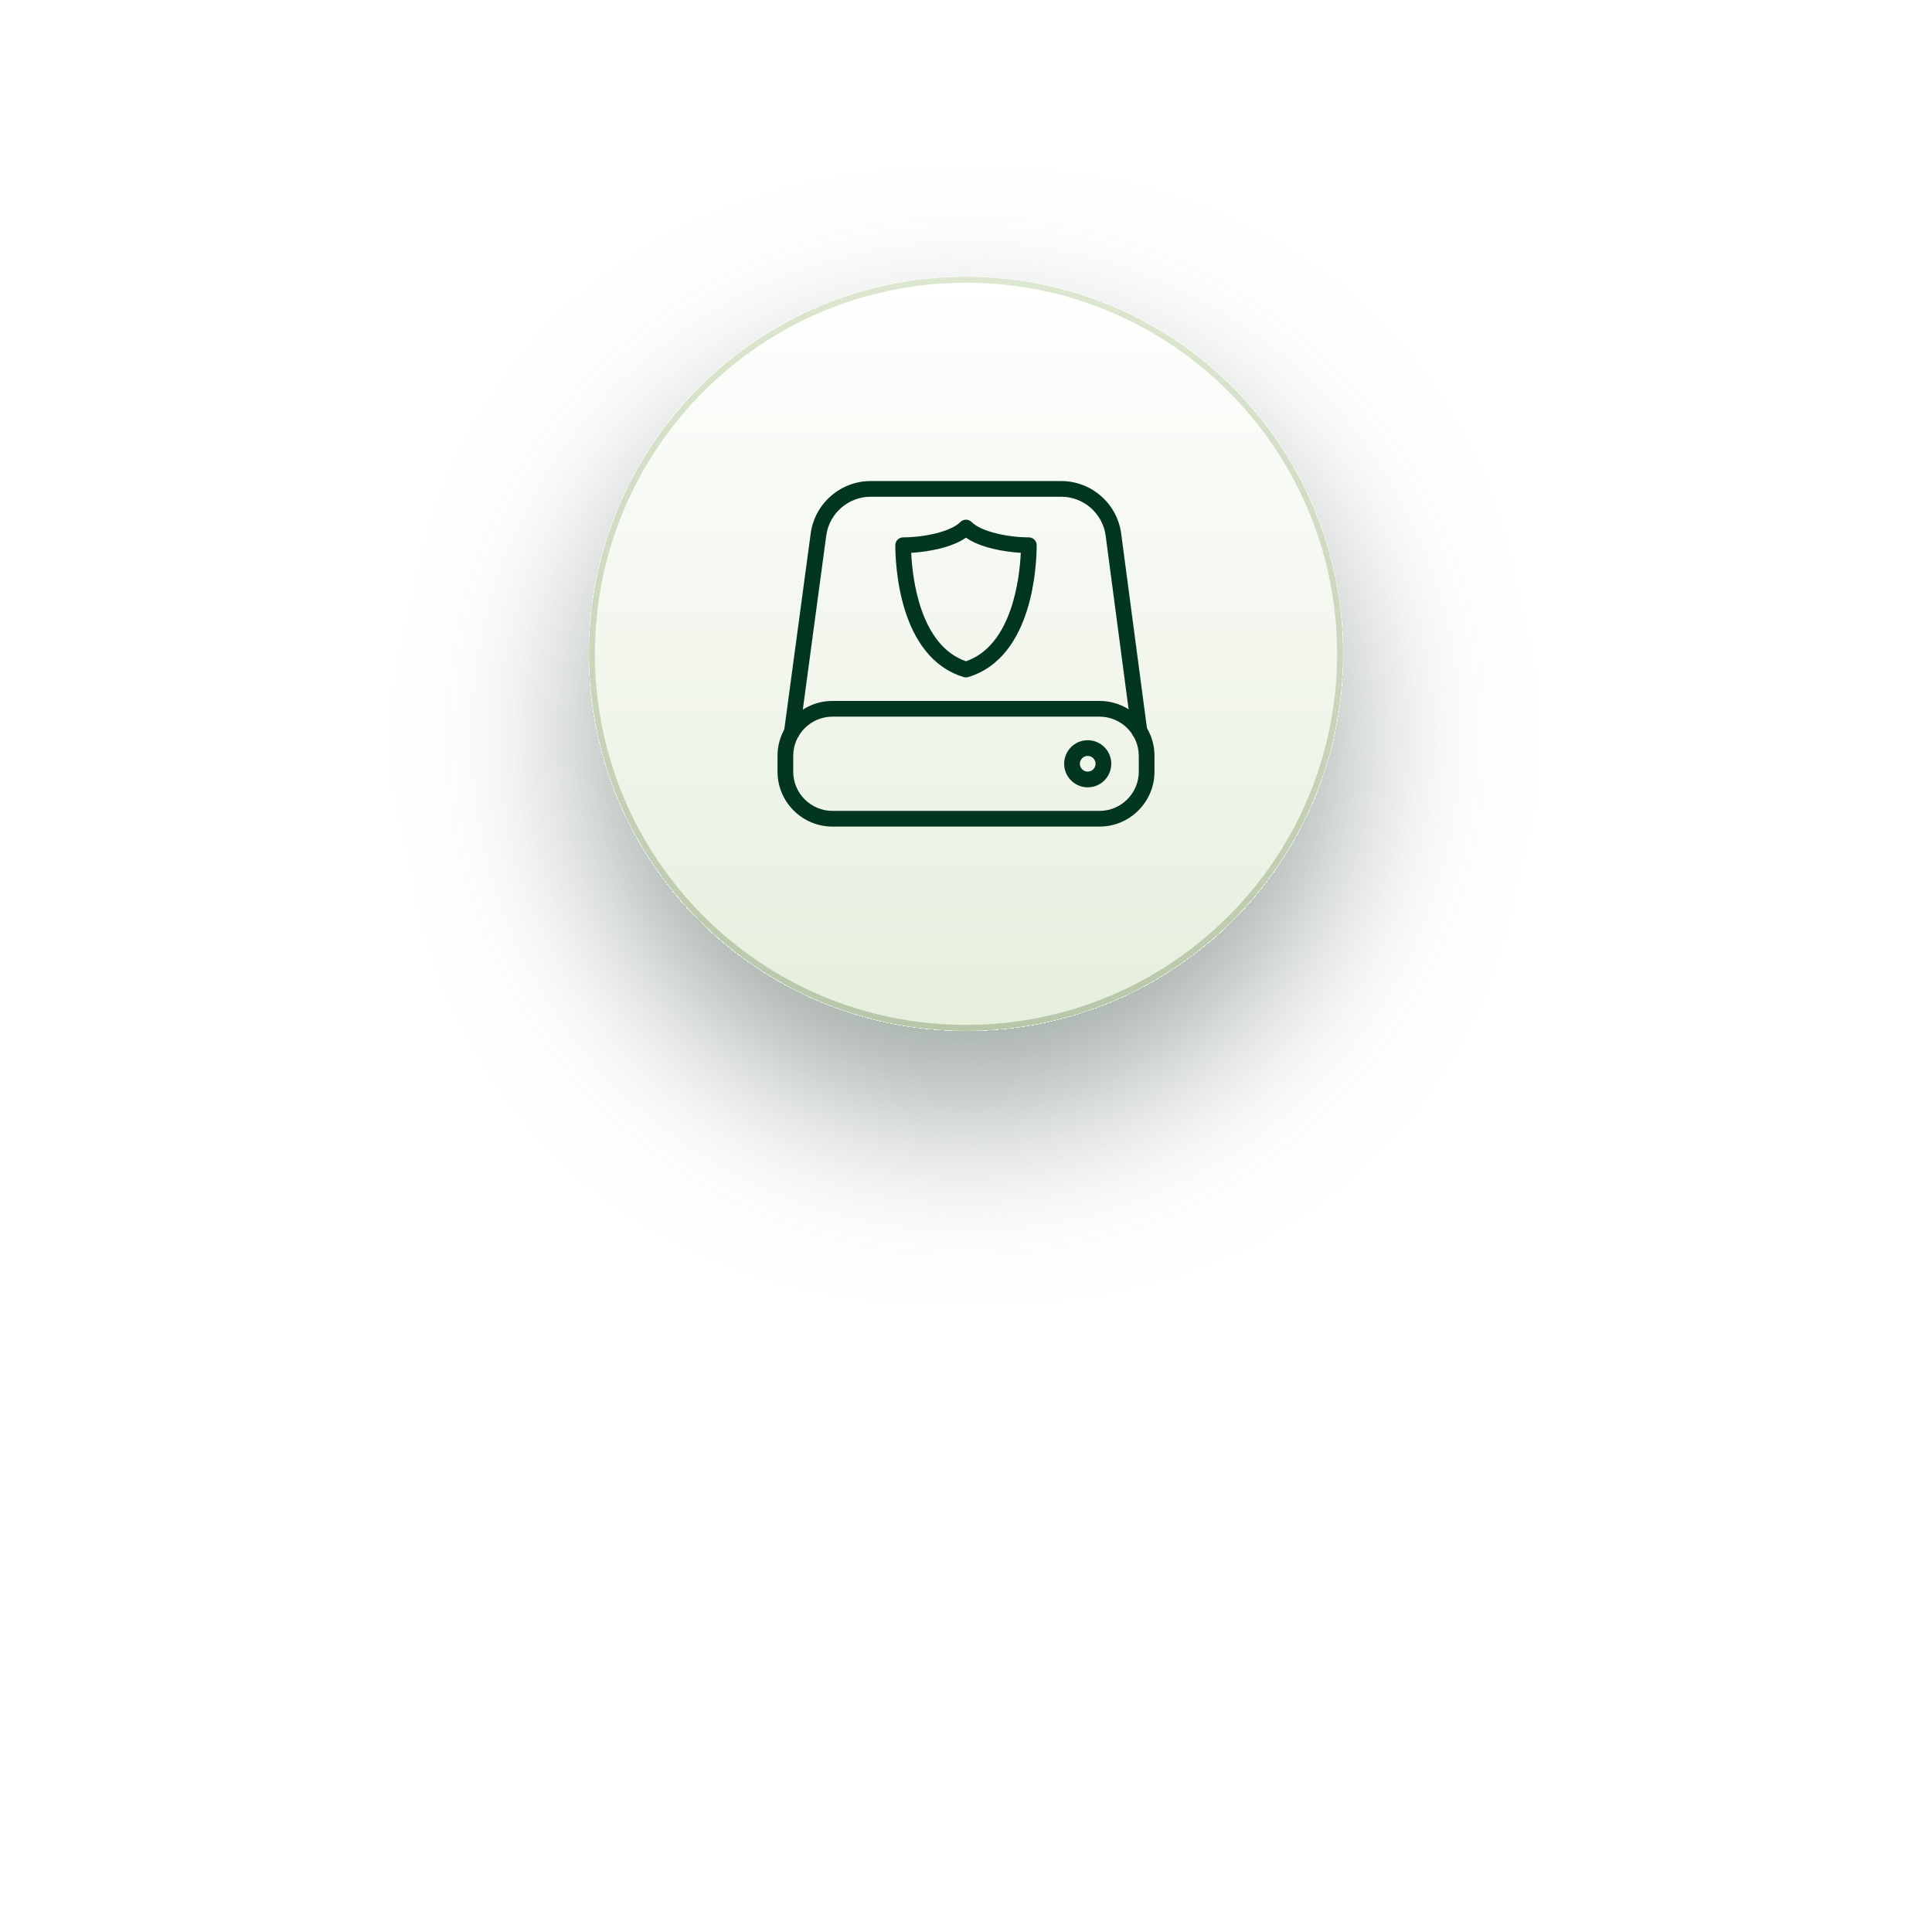
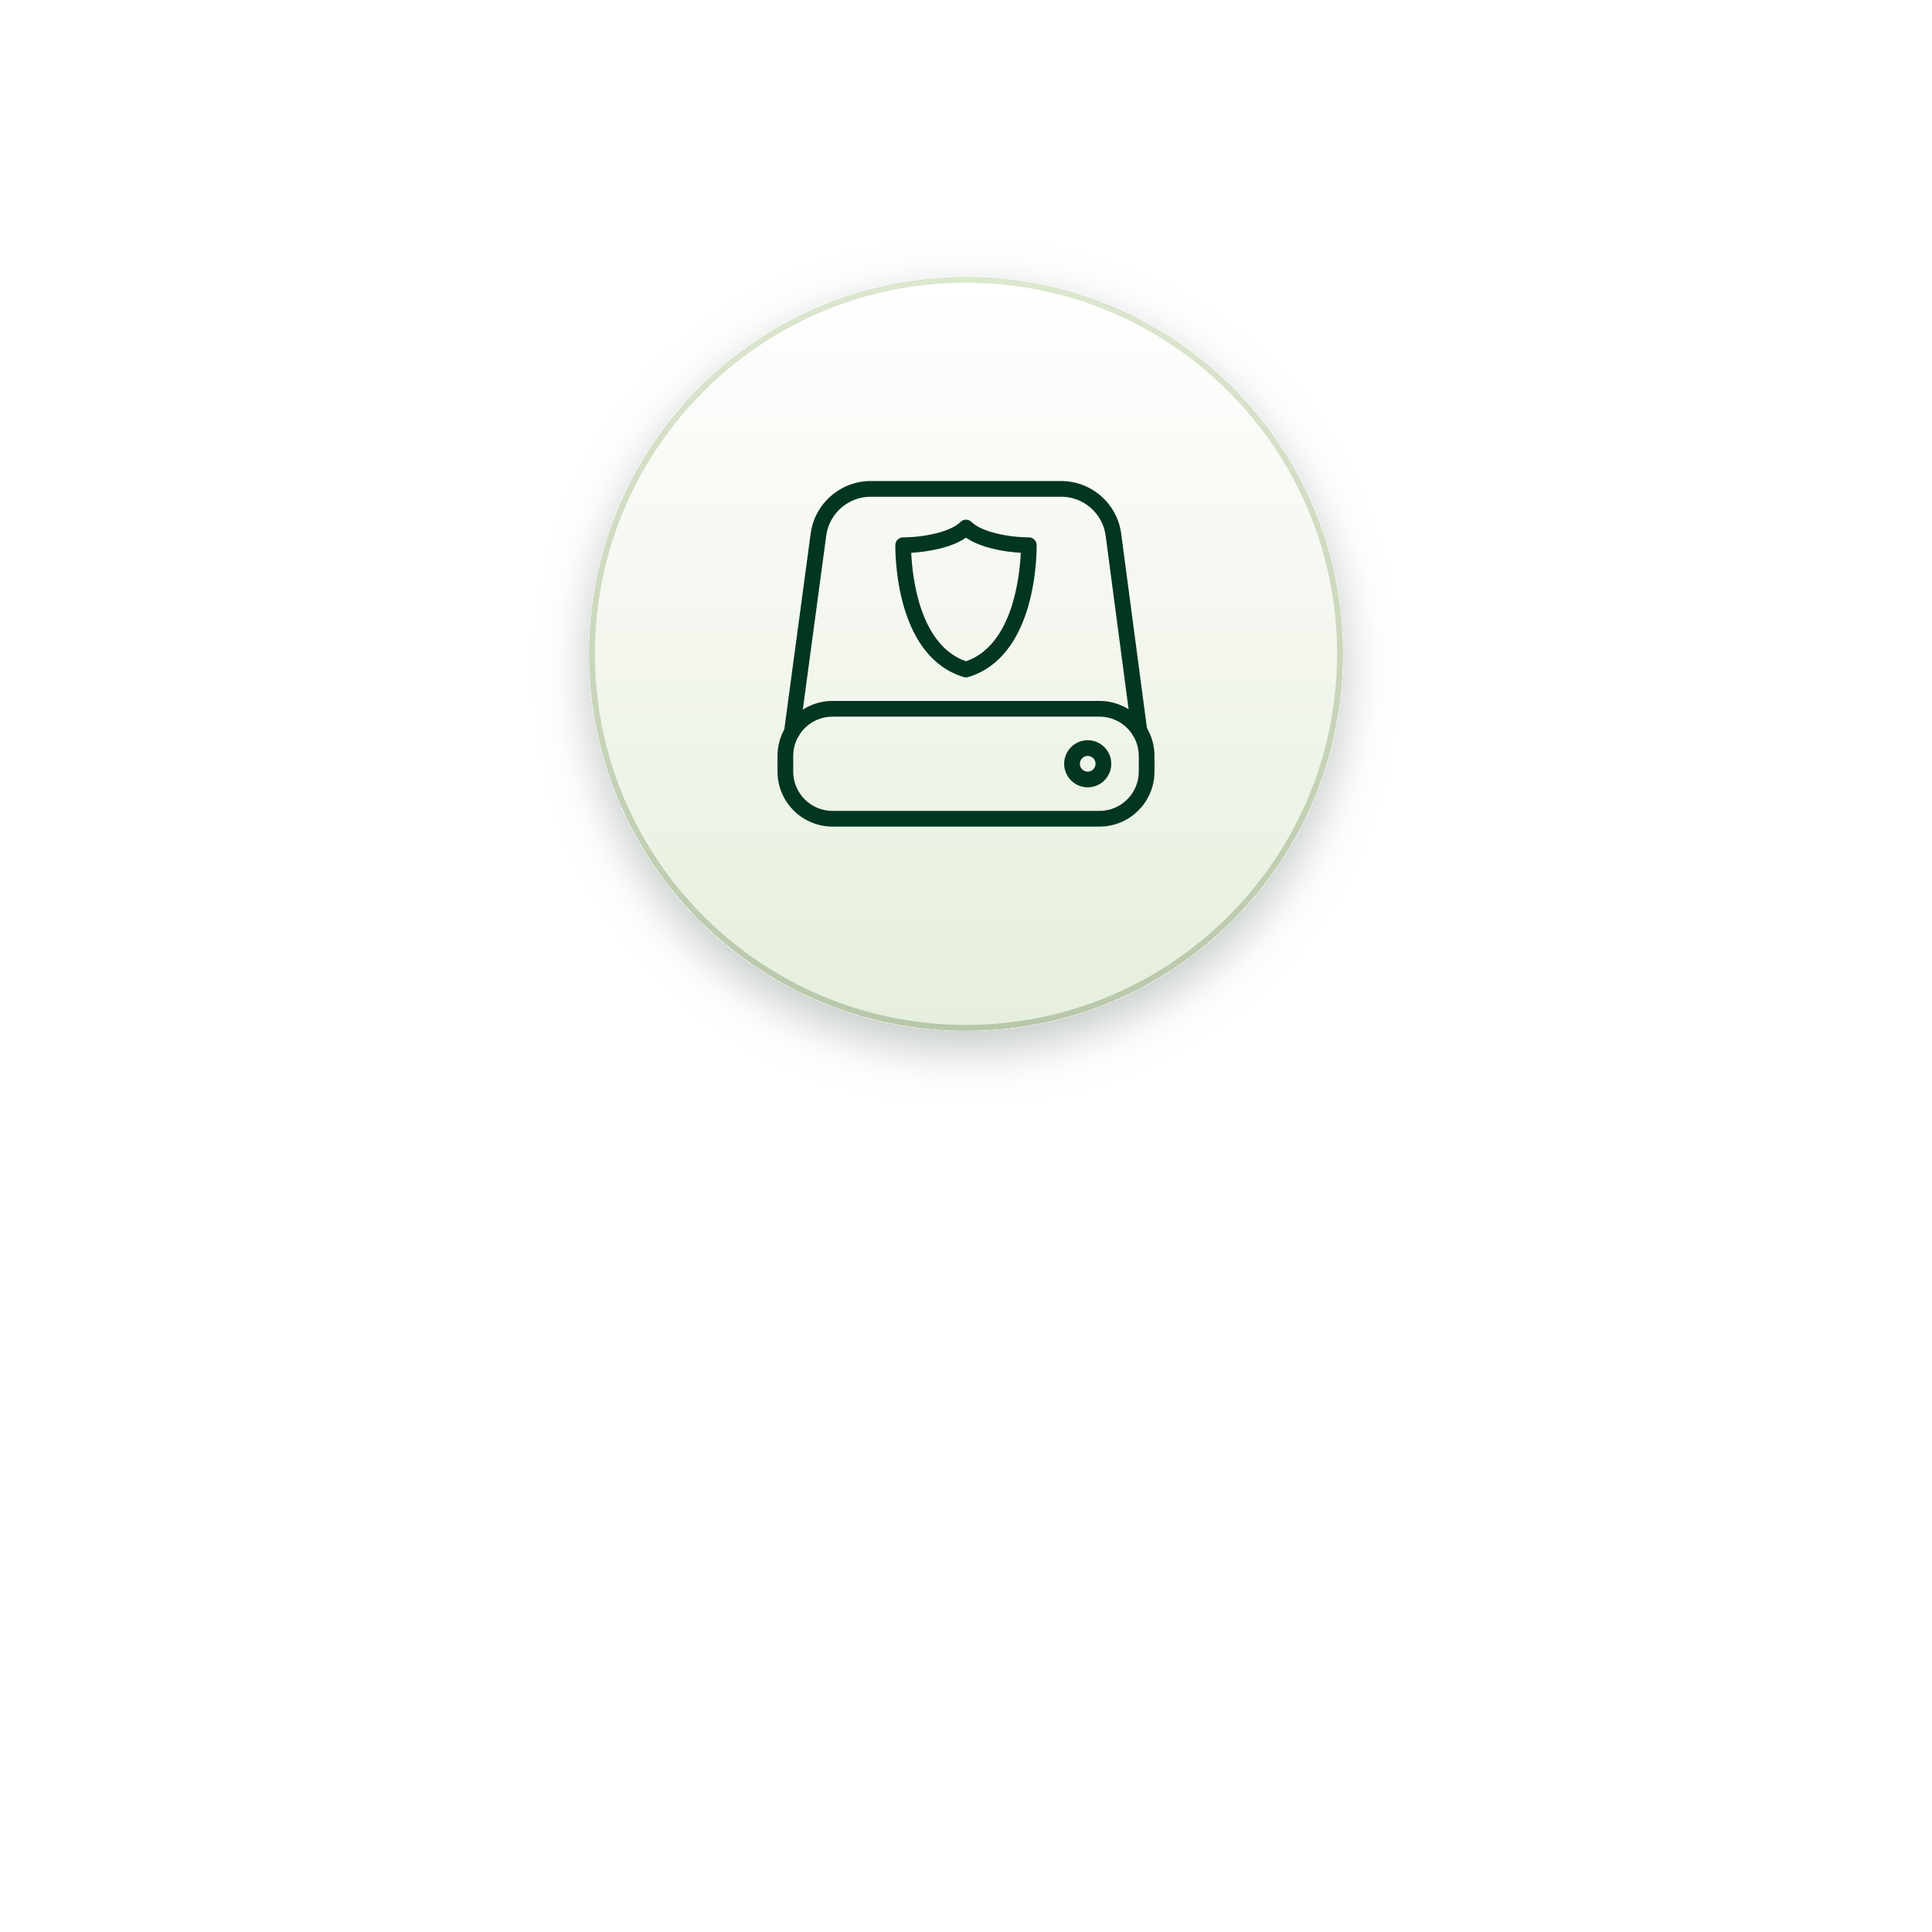
<svg xmlns="http://www.w3.org/2000/svg" width="328" height="328" viewBox="0 0 328 328" fill="none">
  <g filter="url(#filter0_d_25106_1498)">
    <circle cx="164" cy="111" r="64" fill="url(#paint0_linear_25106_1498)" />
    <circle cx="164" cy="111" r="63.5" stroke="url(#paint1_linear_25106_1498)" />
  </g>
  <path d="M186.667 140.333H141.333C136.187 140.333 132 136.147 132 131V128.333C132 123.187 136.187 119 141.333 119H186.667C191.814 119 196 123.187 196 128.333V131C196 136.147 191.814 140.333 186.667 140.333ZM141.333 121.667C137.659 121.667 134.667 124.659 134.667 128.333V131C134.667 134.675 137.659 137.667 141.333 137.667H186.667C190.341 137.667 193.333 134.675 193.333 131V128.333C193.333 124.659 190.341 121.667 186.667 121.667H141.333Z" fill="#023620" />
  <path d="M184.664 133.668C182.458 133.668 180.664 131.874 180.664 129.668C180.664 127.462 182.458 125.668 184.664 125.668C186.87 125.668 188.664 127.462 188.664 129.668C188.664 131.874 186.87 133.668 184.664 133.668ZM184.664 128.335C183.931 128.335 183.331 128.935 183.331 129.668C183.331 130.401 183.931 131.001 184.664 131.001C185.397 131.001 185.997 130.401 185.997 129.668C185.997 128.935 185.397 128.335 184.664 128.335Z" fill="#023620" />
  <path d="M134.436 125.63C134.377 125.63 134.318 125.625 134.257 125.619C133.529 125.521 133.017 124.849 133.113 124.118L137.633 90.563C138.316 85.492 142.689 81.668 147.806 81.668H180.169C185.3 81.668 189.673 85.503 190.345 90.585L194.764 123.943C194.86 124.671 194.348 125.343 193.614 125.441C192.876 125.535 192.217 125.023 192.118 124.291L187.708 90.935C187.206 87.172 183.972 84.332 180.171 84.332H147.806C144.02 84.332 140.782 87.164 140.276 90.916L135.756 124.471C135.665 125.149 135.094 125.63 134.436 125.63Z" fill="#023620" />
  <path d="M164 115.003C163.869 115.003 163.739 114.985 163.613 114.947C152.557 111.606 152 95.713 152 92.561C152 91.825 152.597 91.227 153.333 91.227C156.781 91.227 161.363 90.313 163.056 88.617C163.576 88.097 164.421 88.097 164.941 88.617C166.637 90.313 171.219 91.227 174.664 91.227C175.4 91.227 175.997 91.825 175.997 92.561C175.997 95.713 175.437 111.603 164.384 114.947C164.261 114.985 164.131 115.003 164 115.003ZM154.699 93.851C154.885 97.955 156.12 109.531 164 112.268C171.88 109.532 173.112 97.955 173.301 93.851C170.486 93.689 166.501 93.017 164 91.283C161.501 93.017 157.517 93.689 154.699 93.851Z" fill="#023620" />
  <defs>
    <filter id="filter0_d_25106_1498" x="0" y="0" width="328" height="328" filterUnits="userSpaceOnUse" color-interpolation-filters="sRGB">
      <feFlood flood-opacity="0" result="BackgroundImageFix" />
      <feColorMatrix in="SourceAlpha" type="matrix" values="0 0 0 0 0 0 0 0 0 0 0 0 0 0 0 0 0 0 127 0" result="hardAlpha" />
-       <feOffset dy="14" />
-       <feGaussianBlur stdDeviation="14" />
+       <feOffset dy="3" />
+       <feGaussianBlur stdDeviation="4" />
      <feComposite in2="hardAlpha" operator="out" />
-       <feColorMatrix type="matrix" values="0 0 0 0 0.529 0 0 0 0 0.578 0 0 0 0 0.552 0 0 0 0.8 0" />
+       <feColorMatrix type="matrix" values="0 0 0 0 0.529 0 0 0 0 0.578 0 0 0 0 0.552 0 0 0 0.5 0" />
      <feBlend mode="normal" in2="BackgroundImageFix" result="effect1_dropShadow_25106_1498" />
      <feBlend mode="normal" in="SourceGraphic" in2="effect1_dropShadow_25106_1498" result="shape" />
    </filter>
    <linearGradient id="paint0_linear_25106_1498" x1="164" y1="47" x2="164" y2="175" gradientUnits="userSpaceOnUse">
      <stop stop-color="white" />
      <stop offset="1" stop-color="#E6EEDC" />
    </linearGradient>
    <linearGradient id="paint1_linear_25106_1498" x1="164" y1="47" x2="164" y2="175" gradientUnits="userSpaceOnUse">
      <stop stop-color="#DCE7CF" />
      <stop offset="1" stop-color="#B8C7AA" />
    </linearGradient>
  </defs>
</svg>
